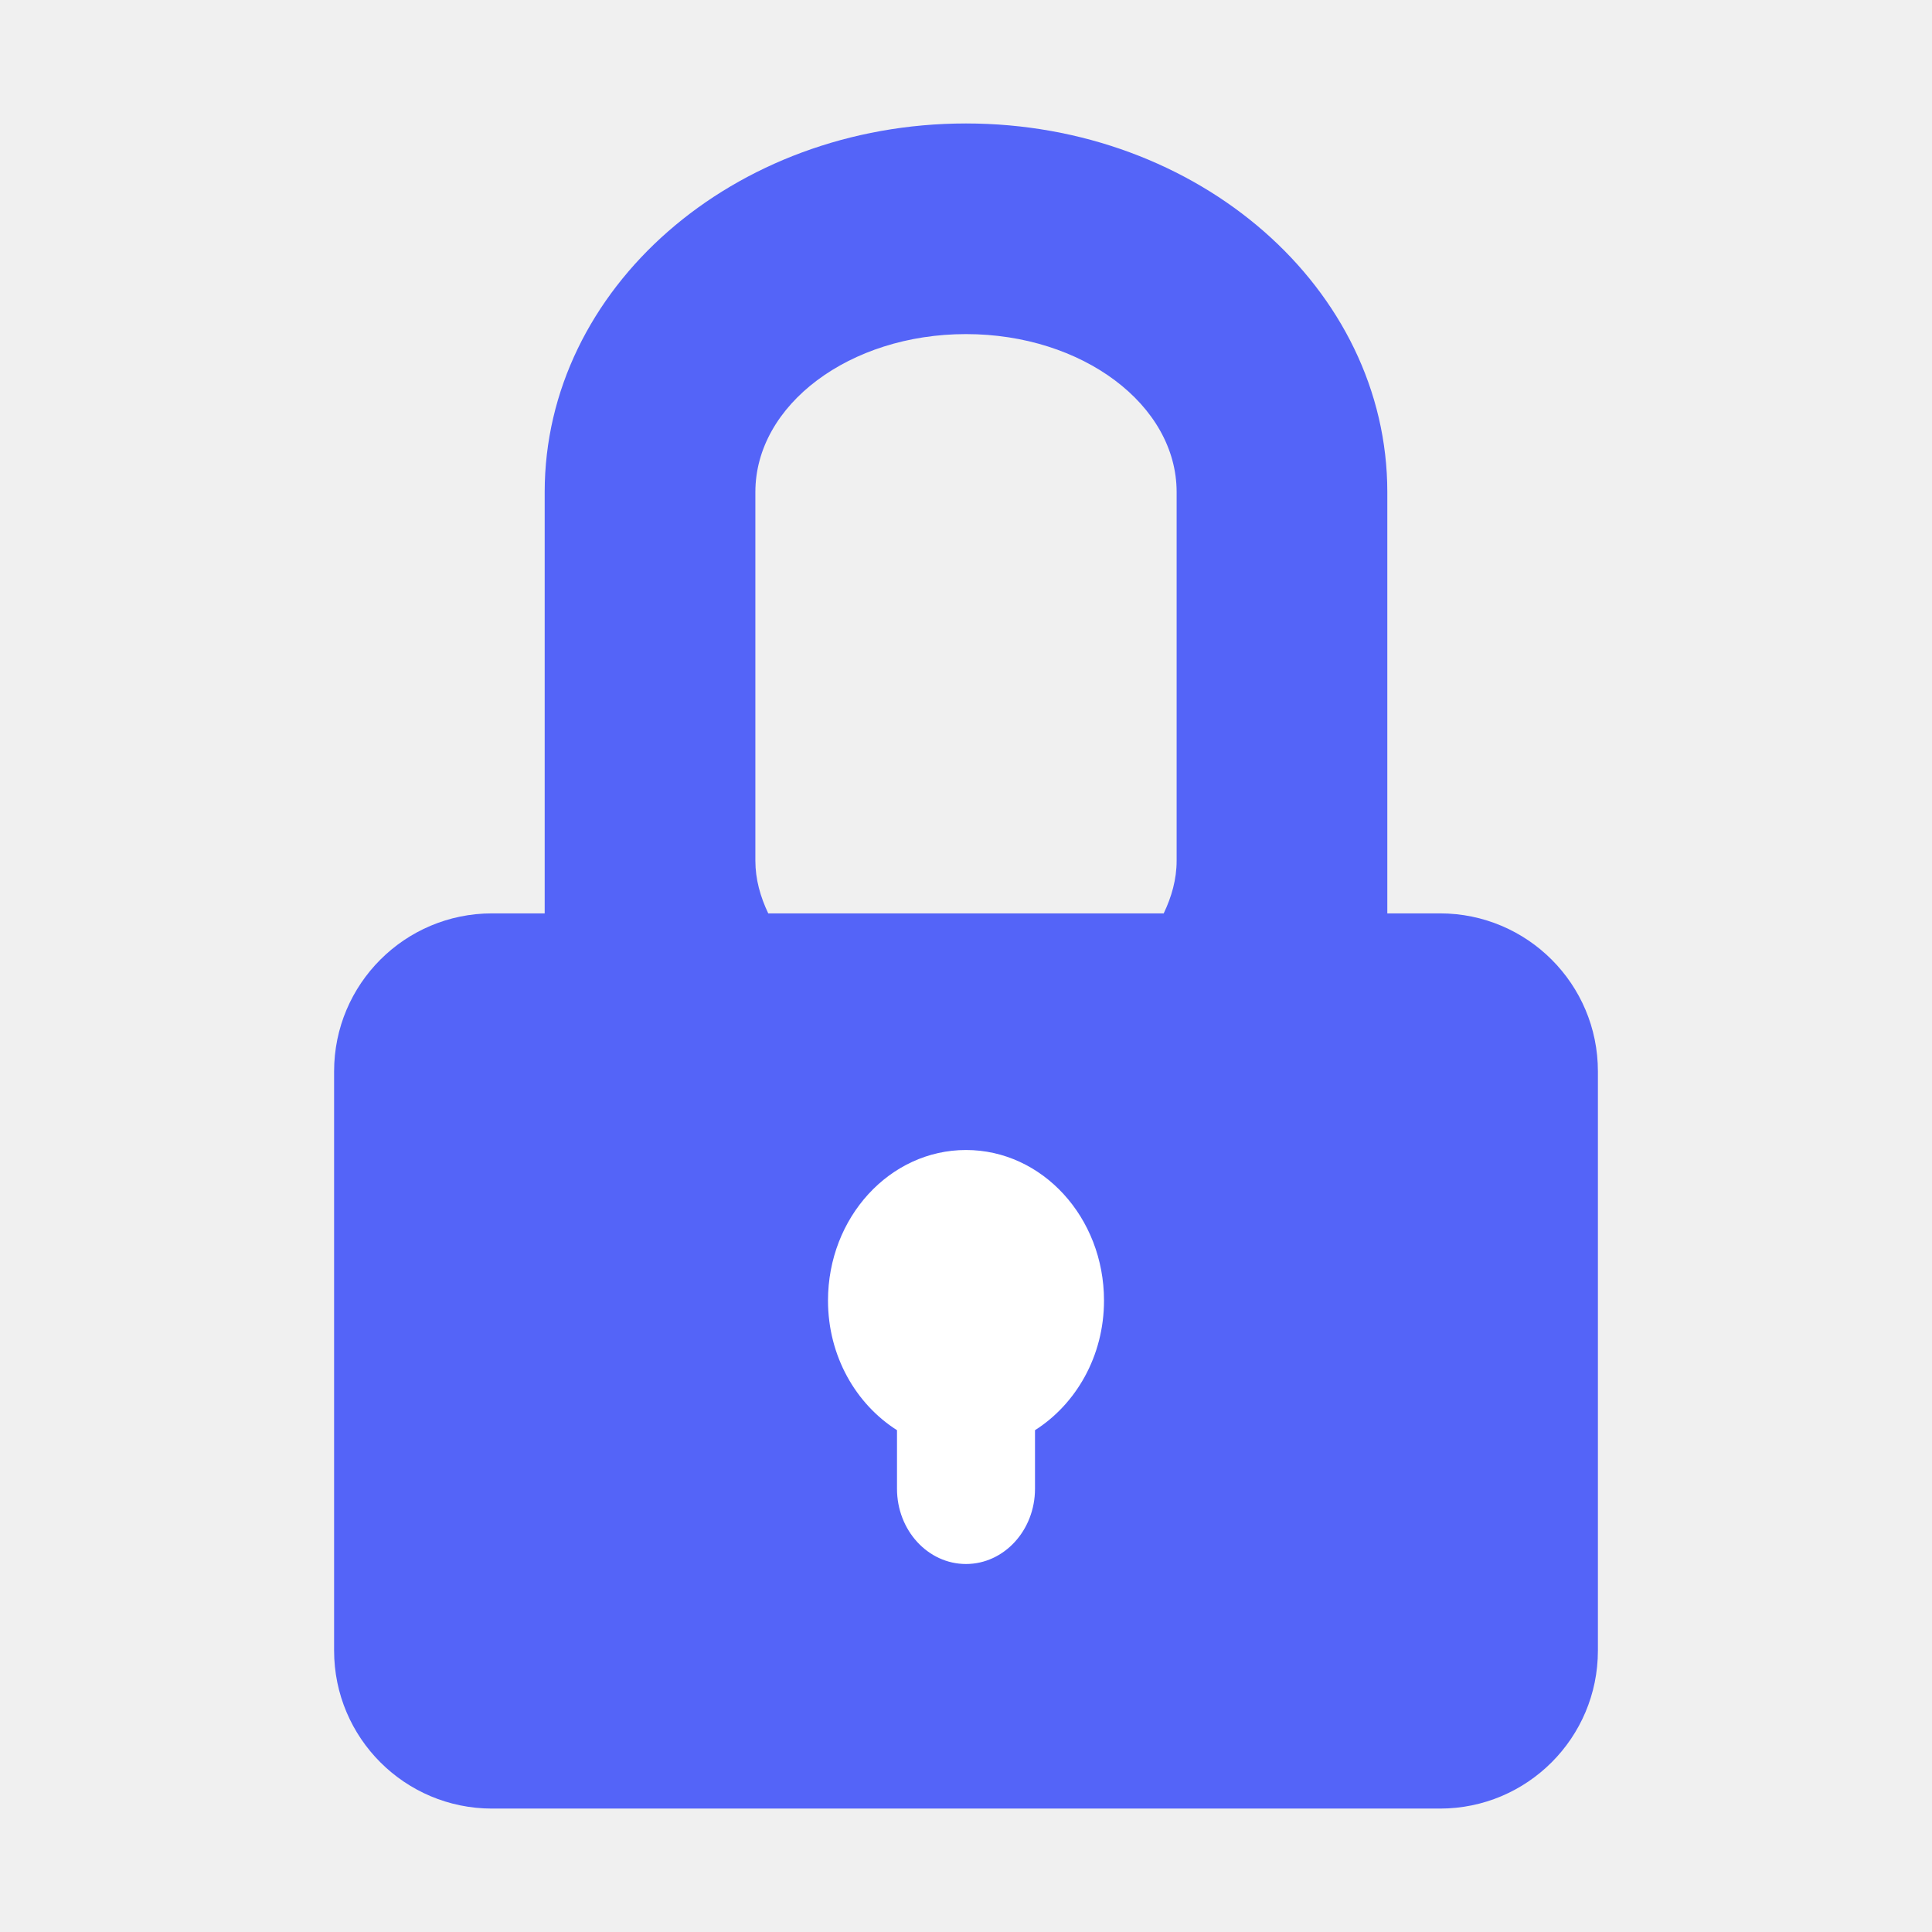
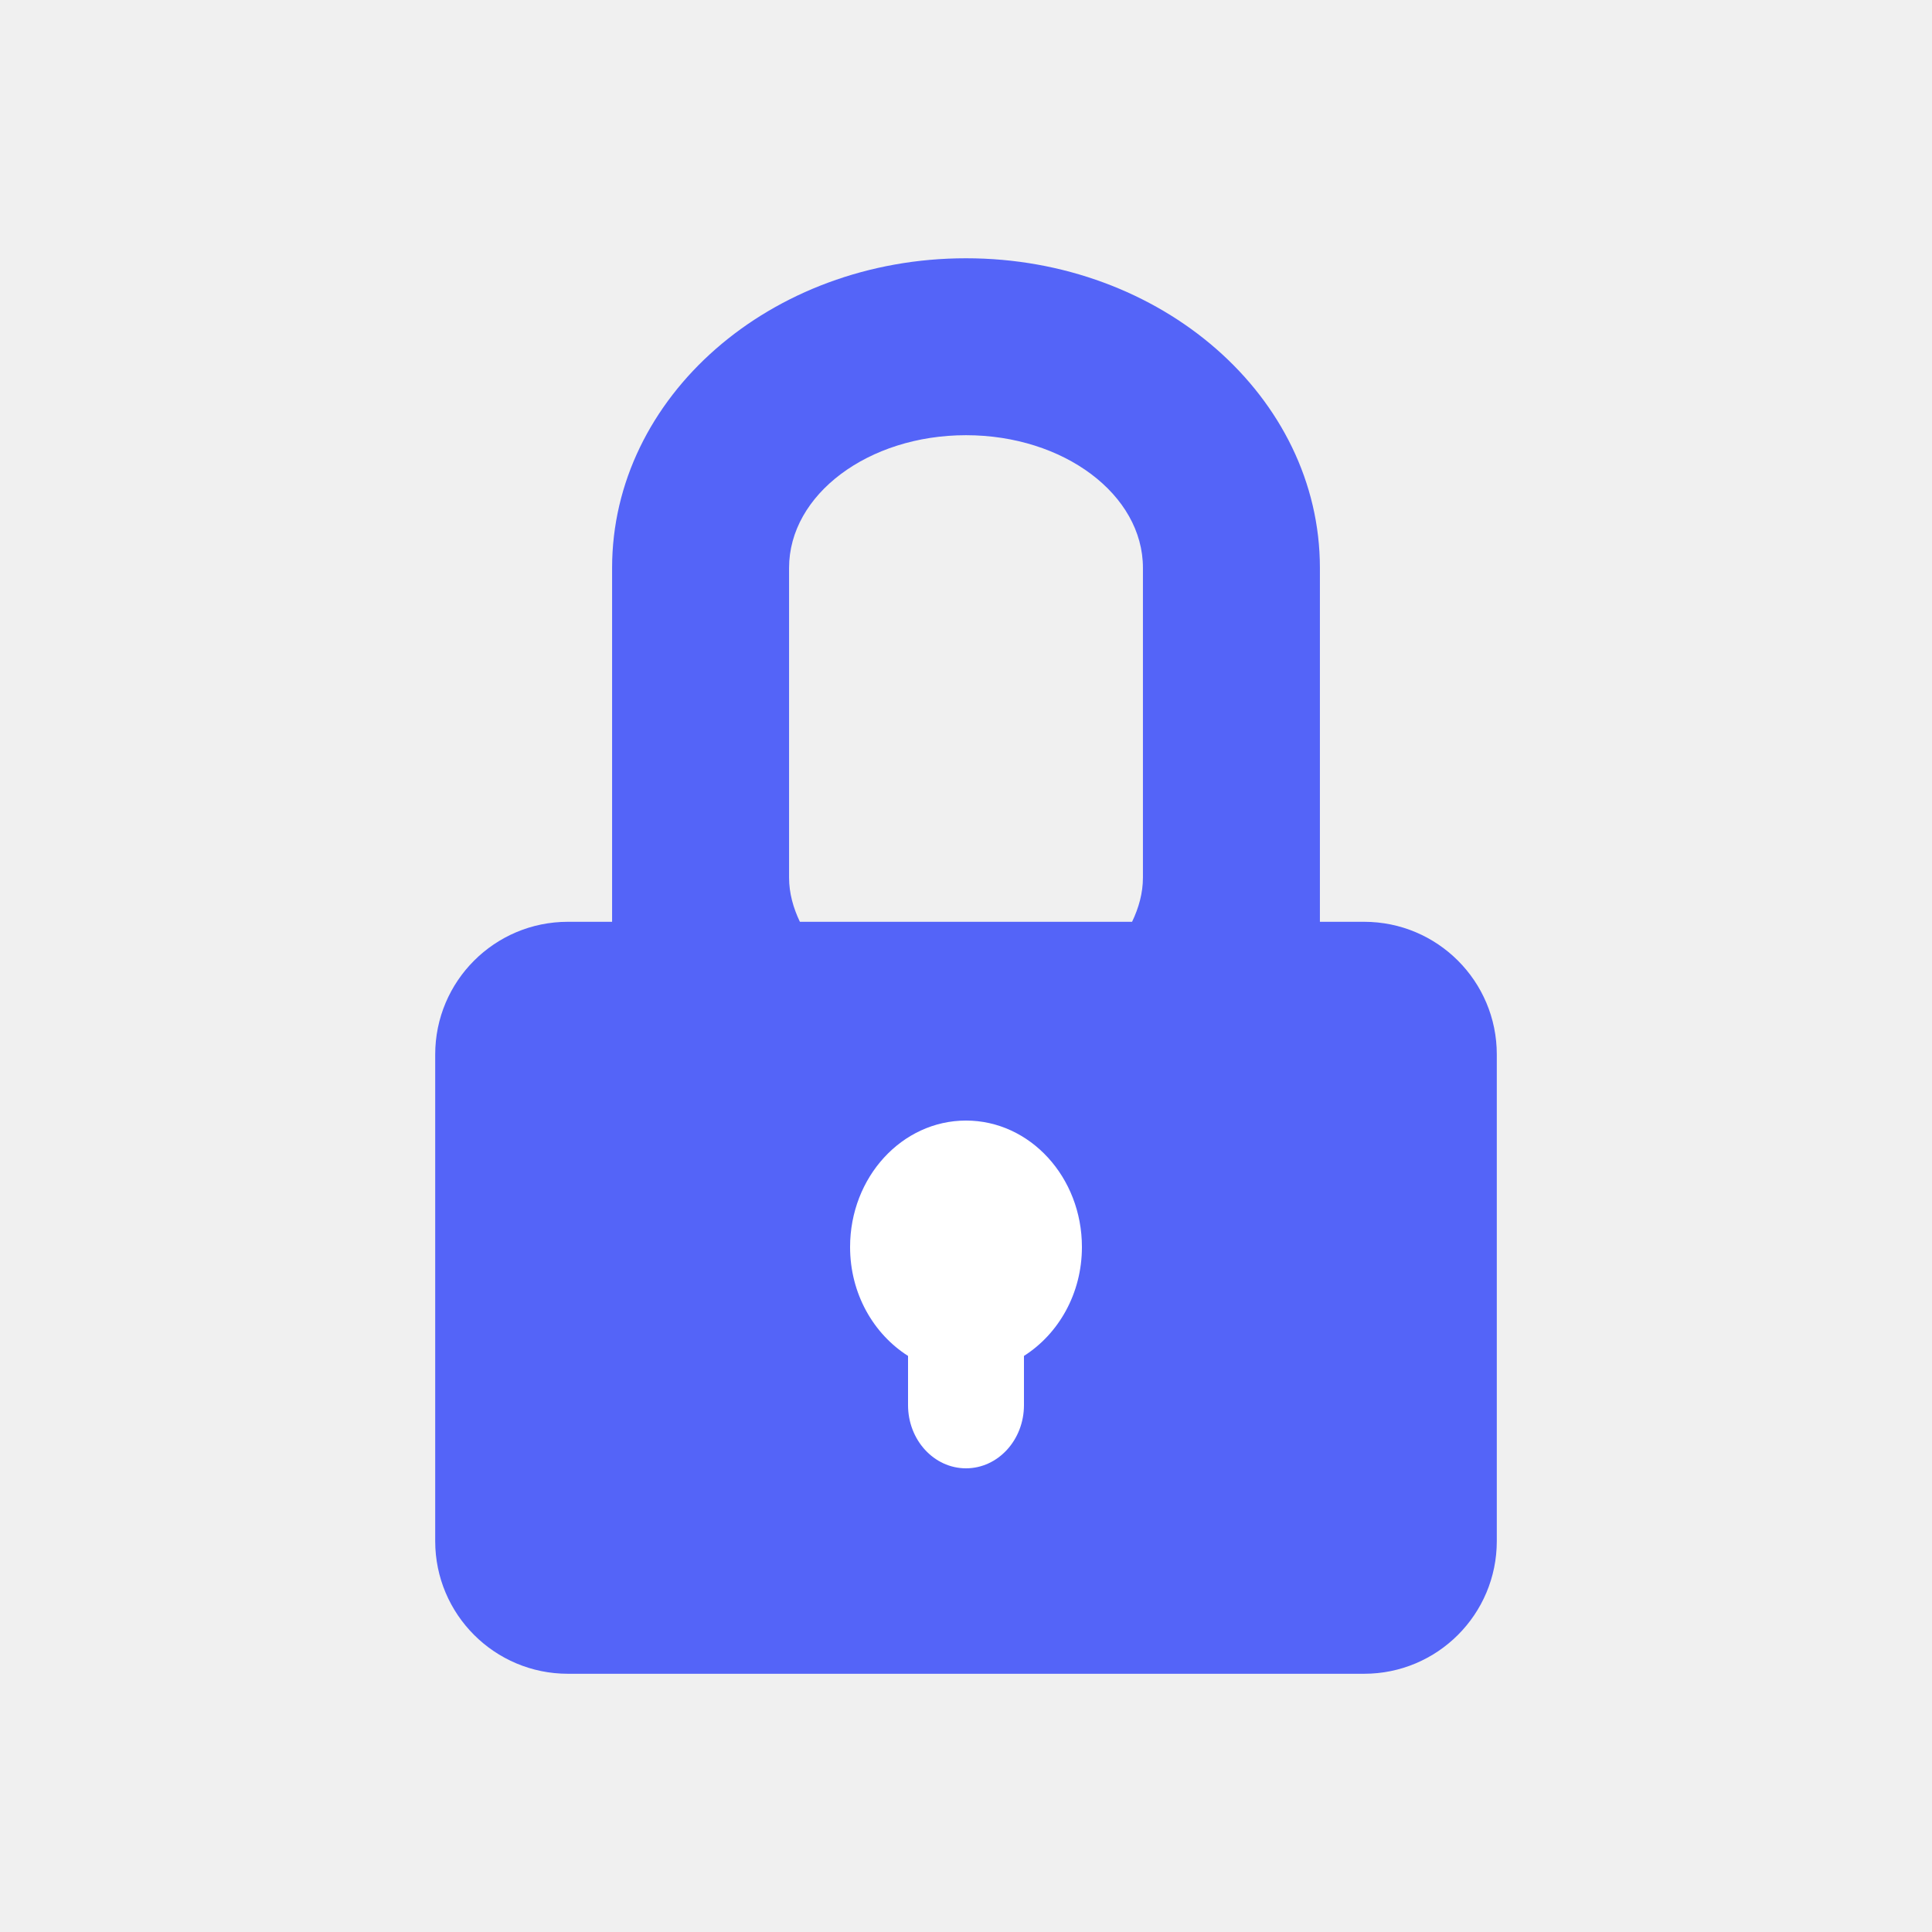
- <svg xmlns="http://www.w3.org/2000/svg" width="42" height="42" viewBox="0 0 42 42" fill="none">
-   <path d="M31.303 19.856H30.159V10.697C30.159 6.271 26.058 2.684 21 2.684C15.942 2.684 11.841 6.271 11.841 10.697V19.856H10.697C8.8 19.856 7.263 21.393 7.263 23.291V35.883C7.263 37.779 8.8 39.317 10.697 39.317H31.303C33.201 39.317 34.737 37.779 34.737 35.883V23.291C34.738 21.393 33.201 19.856 31.303 19.856ZM25.579 18.711C25.579 19.115 25.47 19.497 25.298 19.856H16.701C16.53 19.497 16.421 19.115 16.421 18.711V10.697C16.421 8.799 18.471 7.263 21 7.263C23.529 7.263 25.579 8.8 25.579 10.697V18.711Z" fill="#5464F8" />
-   <path d="M22.5 31.091V32.364C22.5 33.267 21.828 34 21 34C20.171 34 19.5 33.267 19.5 32.364V31.091C18.607 30.524 18 29.481 18 28.273C18 26.465 19.343 25 21 25C22.657 25 24 26.465 24 28.273C24 29.481 23.392 30.524 22.5 31.091Z" fill="white" />
+ <svg xmlns="http://www.w3.org/2000/svg" width="50" height="50" viewBox="0 0 50 50" fill="none">
+   <path d="M35.303 23.856H34.159V14.697C34.159 10.271 30.058 6.684 25 6.684C19.942 6.684 15.841 10.271 15.841 14.697V23.856H14.697C12.8 23.856 11.263 25.393 11.263 27.291V39.883C11.263 41.779 12.8 43.317 14.697 43.317H35.303C37.201 43.317 38.737 41.779 38.737 39.883V27.291C38.738 25.393 37.201 23.856 35.303 23.856ZM29.579 22.711C29.579 23.115 29.47 23.497 29.298 23.856H20.701C20.53 23.497 20.421 23.115 20.421 22.711V14.697C20.421 12.799 22.471 11.263 25 11.263C27.529 11.263 29.579 12.8 29.579 14.697V22.711Z" fill="#5464F8" />
+   <path d="M26.5 35.091V36.364C26.5 37.267 25.828 38 25 38C24.171 38 23.5 37.267 23.5 36.364V35.091C22.607 34.524 22 33.481 22 32.273C22 30.465 23.343 29 25 29C26.657 29 28 30.465 28 32.273C28 33.481 27.392 34.524 26.5 35.091Z" fill="white" />
</svg>
